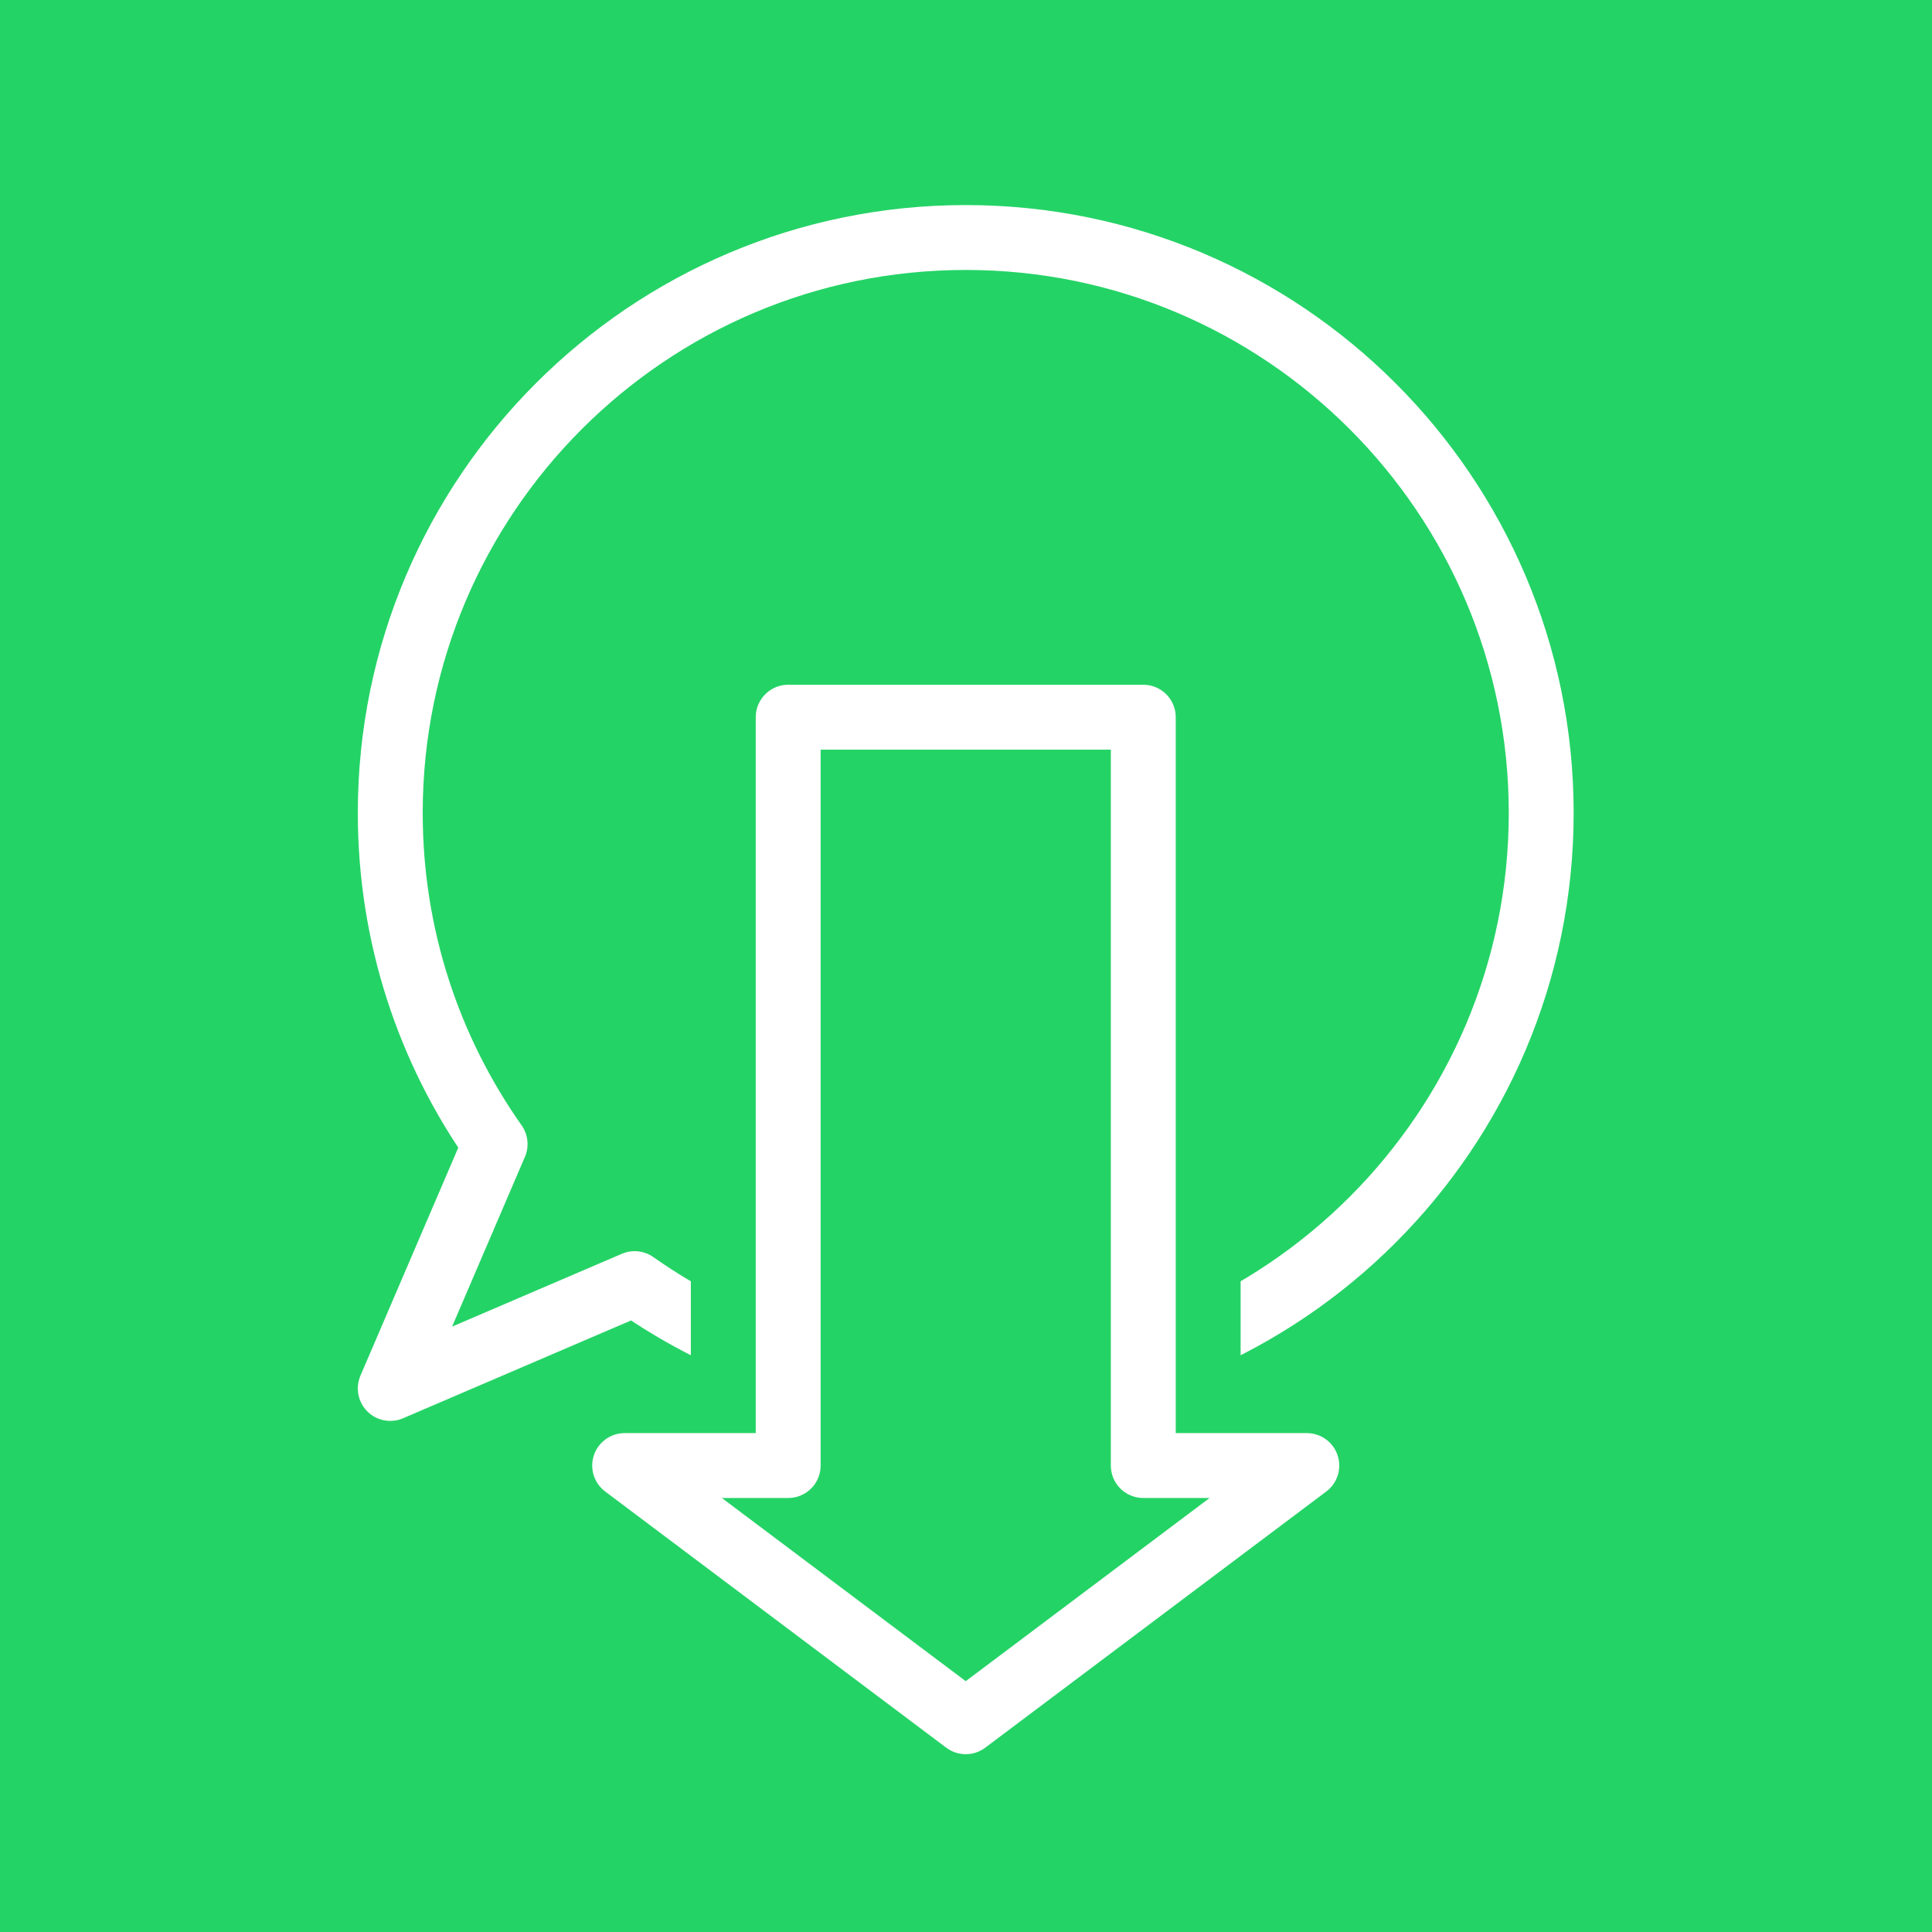
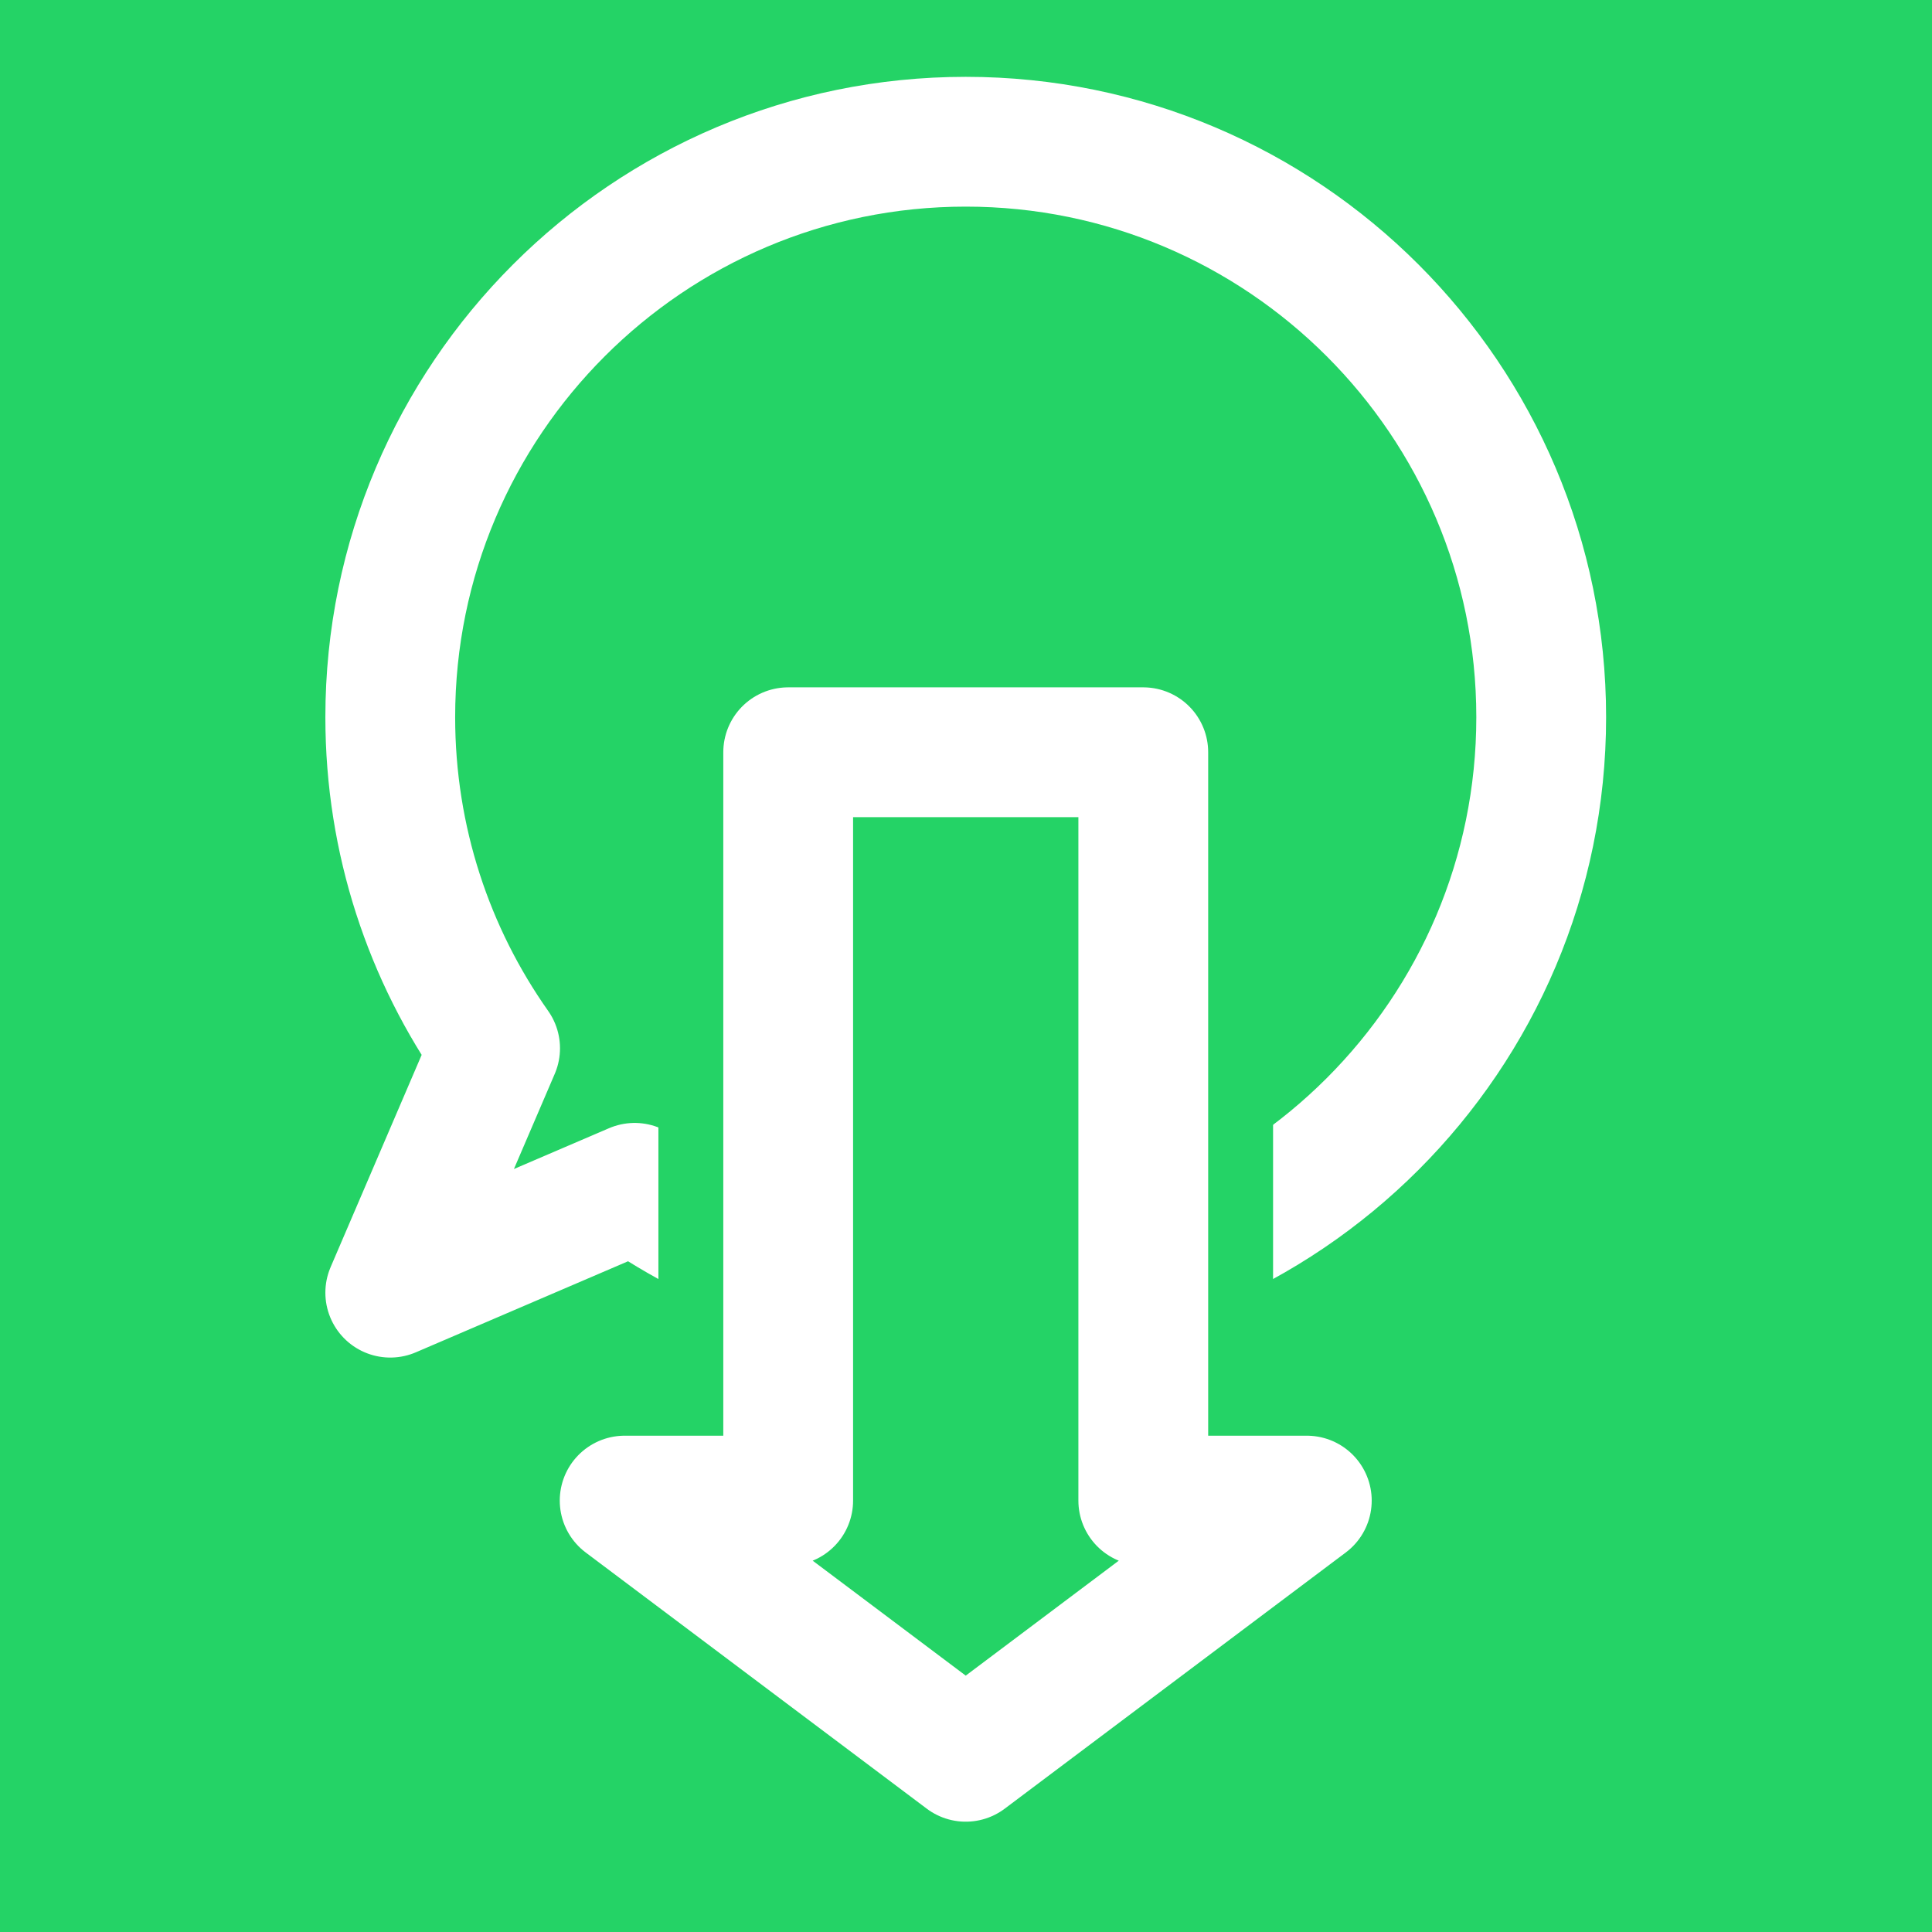
<svg xmlns="http://www.w3.org/2000/svg" width="100%" height="100%" viewBox="0 0 2481 2481" version="1.1" xml:space="preserve" style="fill-rule:evenodd;clip-rule:evenodd;stroke-linecap:round;stroke-linejoin:round;stroke-miterlimit:1.5;">
  <rect x="-60" y="-51" width="2602" height="2590" style="fill:rgb(36,211,102);" />
-   <g transform="matrix(0.839773,0,0,0.839773,129.9779,76.58182)">
-     <path d="M602.324,1658.283C501.336,1515.06 442,1340.405 442,1152C442,666.315 836.315,272 1322,272C1807.685,272 2202,666.315 2202,1152C2202,1637.685 1807.685,2032 1322,2032C1133.595,2032 958.94,1972.664 815.717,1871.676L442,2032L602.324,1658.283Z" style="fill:rgb(36,211,102);stroke:white;stroke-width:99.23px;" />
+   <g transform="matrix(0.839773,0,0,0.839773,129.9779,-46.41818)">
+     <path d="M602.324,1658.283C501.336,1515.06 442,1340.405 442,1152C442,666.315 836.315,272 1322,272C1807.685,272 2202,666.315 2202,1152C2202,1637.685 1807.685,2032 1322,2032C1133.595,2032 958.94,1972.664 815.717,1871.676L442,2032L602.324,1658.283Z" style="fill:rgb(36,211,102);stroke:white;stroke-width:198.47px;" />
  </g>
-   <g transform="matrix(1,0,0,1,-0.84252,-123)">
+   <g transform="matrix(1,0,0,1,-0.84252,-78)">
    <g transform="matrix(1,0,0,1,-47,-31)">
-       <path d="M1516,2036L1726,2036L1288,2365L850,2036L1060,2036L1060,1075L1516,1075L1516,2036Z" style="fill:white;stroke:rgb(36,211,102);stroke-width:250px;" />
+       <path d="M1516,2036L1726,2036L1288,2365L850,2036L1060,2036L1060,1075L1516,1075L1516,2036Z" style="fill:white;stroke:rgb(36,211,102);stroke-width:333.33px;" />
    </g>
    <g transform="matrix(1,0,0,1,-47,-31)">
-       <path d="M1516,2036L1726,2036L1288,2365L850,2036L1060,2036L1060,1075L1516,1075L1516,2036Z" style="fill:rgb(36,211,102);stroke:white;stroke-width:83.33px;" />
+       <path d="M1516,2036L1726,2036L1288,2365L850,2036L1060,2036L1060,1075L1516,1075L1516,2036Z" style="fill:rgb(36,211,102);stroke:white;stroke-width:166.67px;" />
    </g>
  </g>
</svg>
